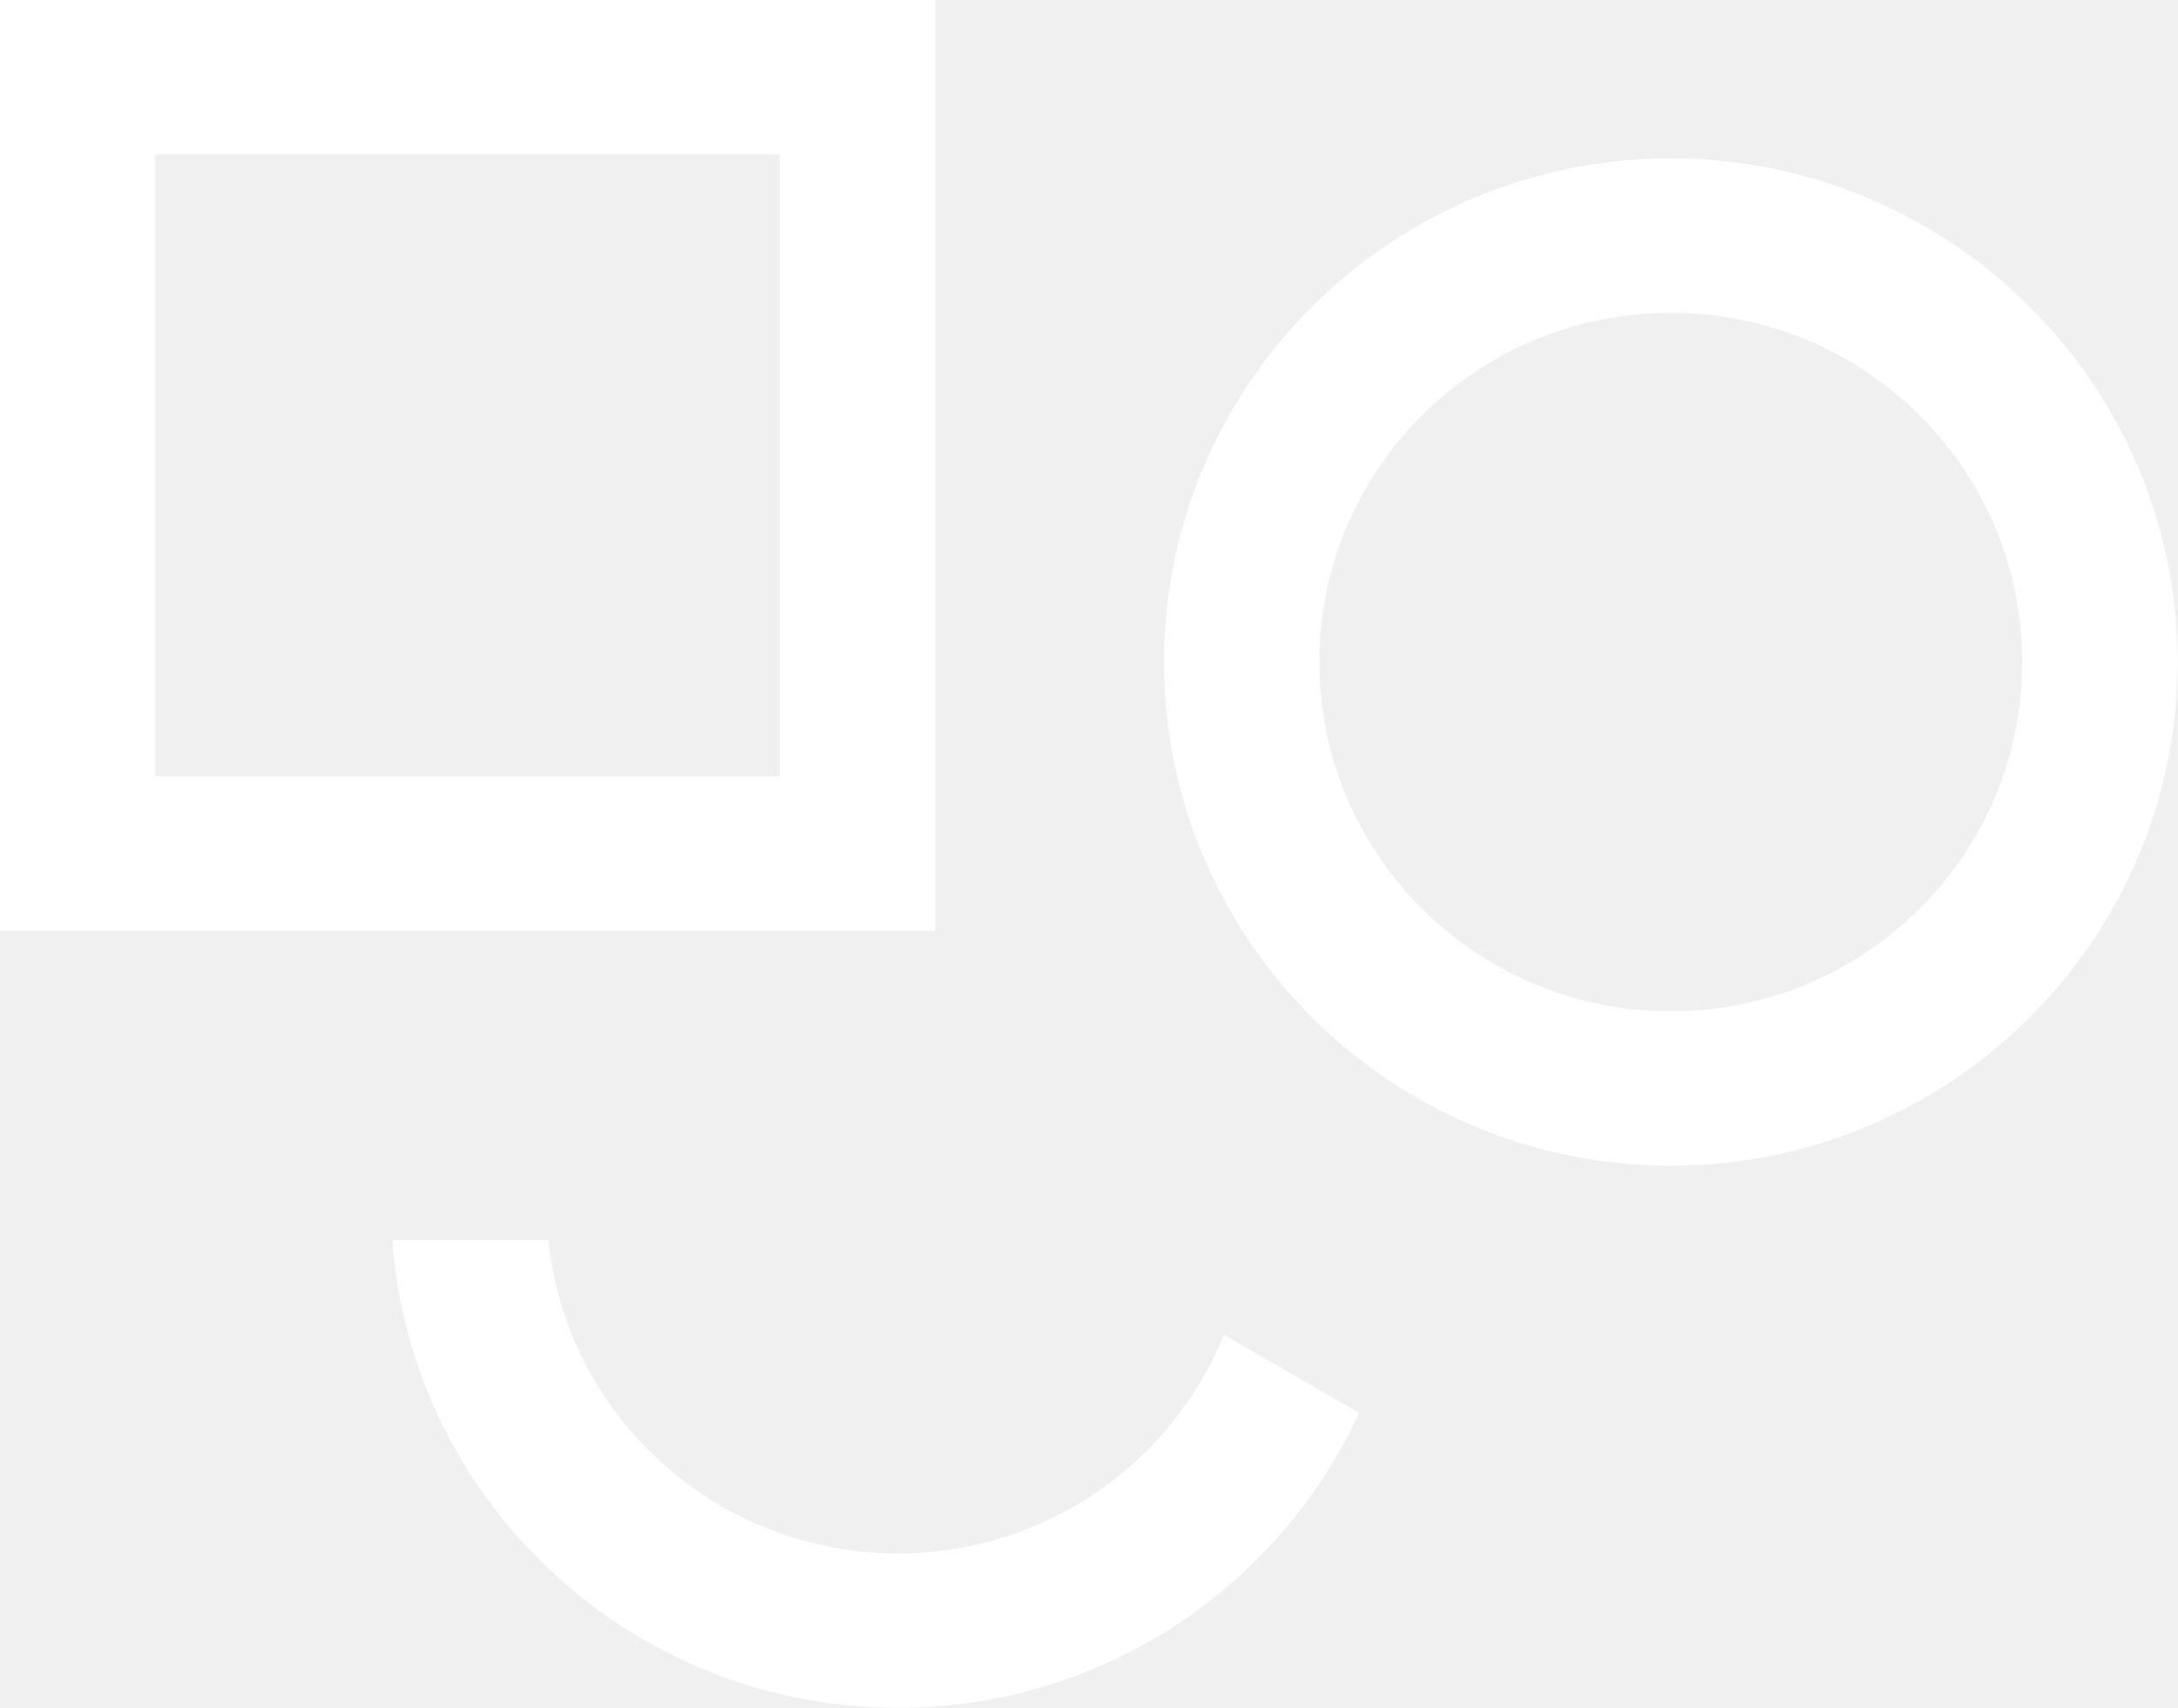
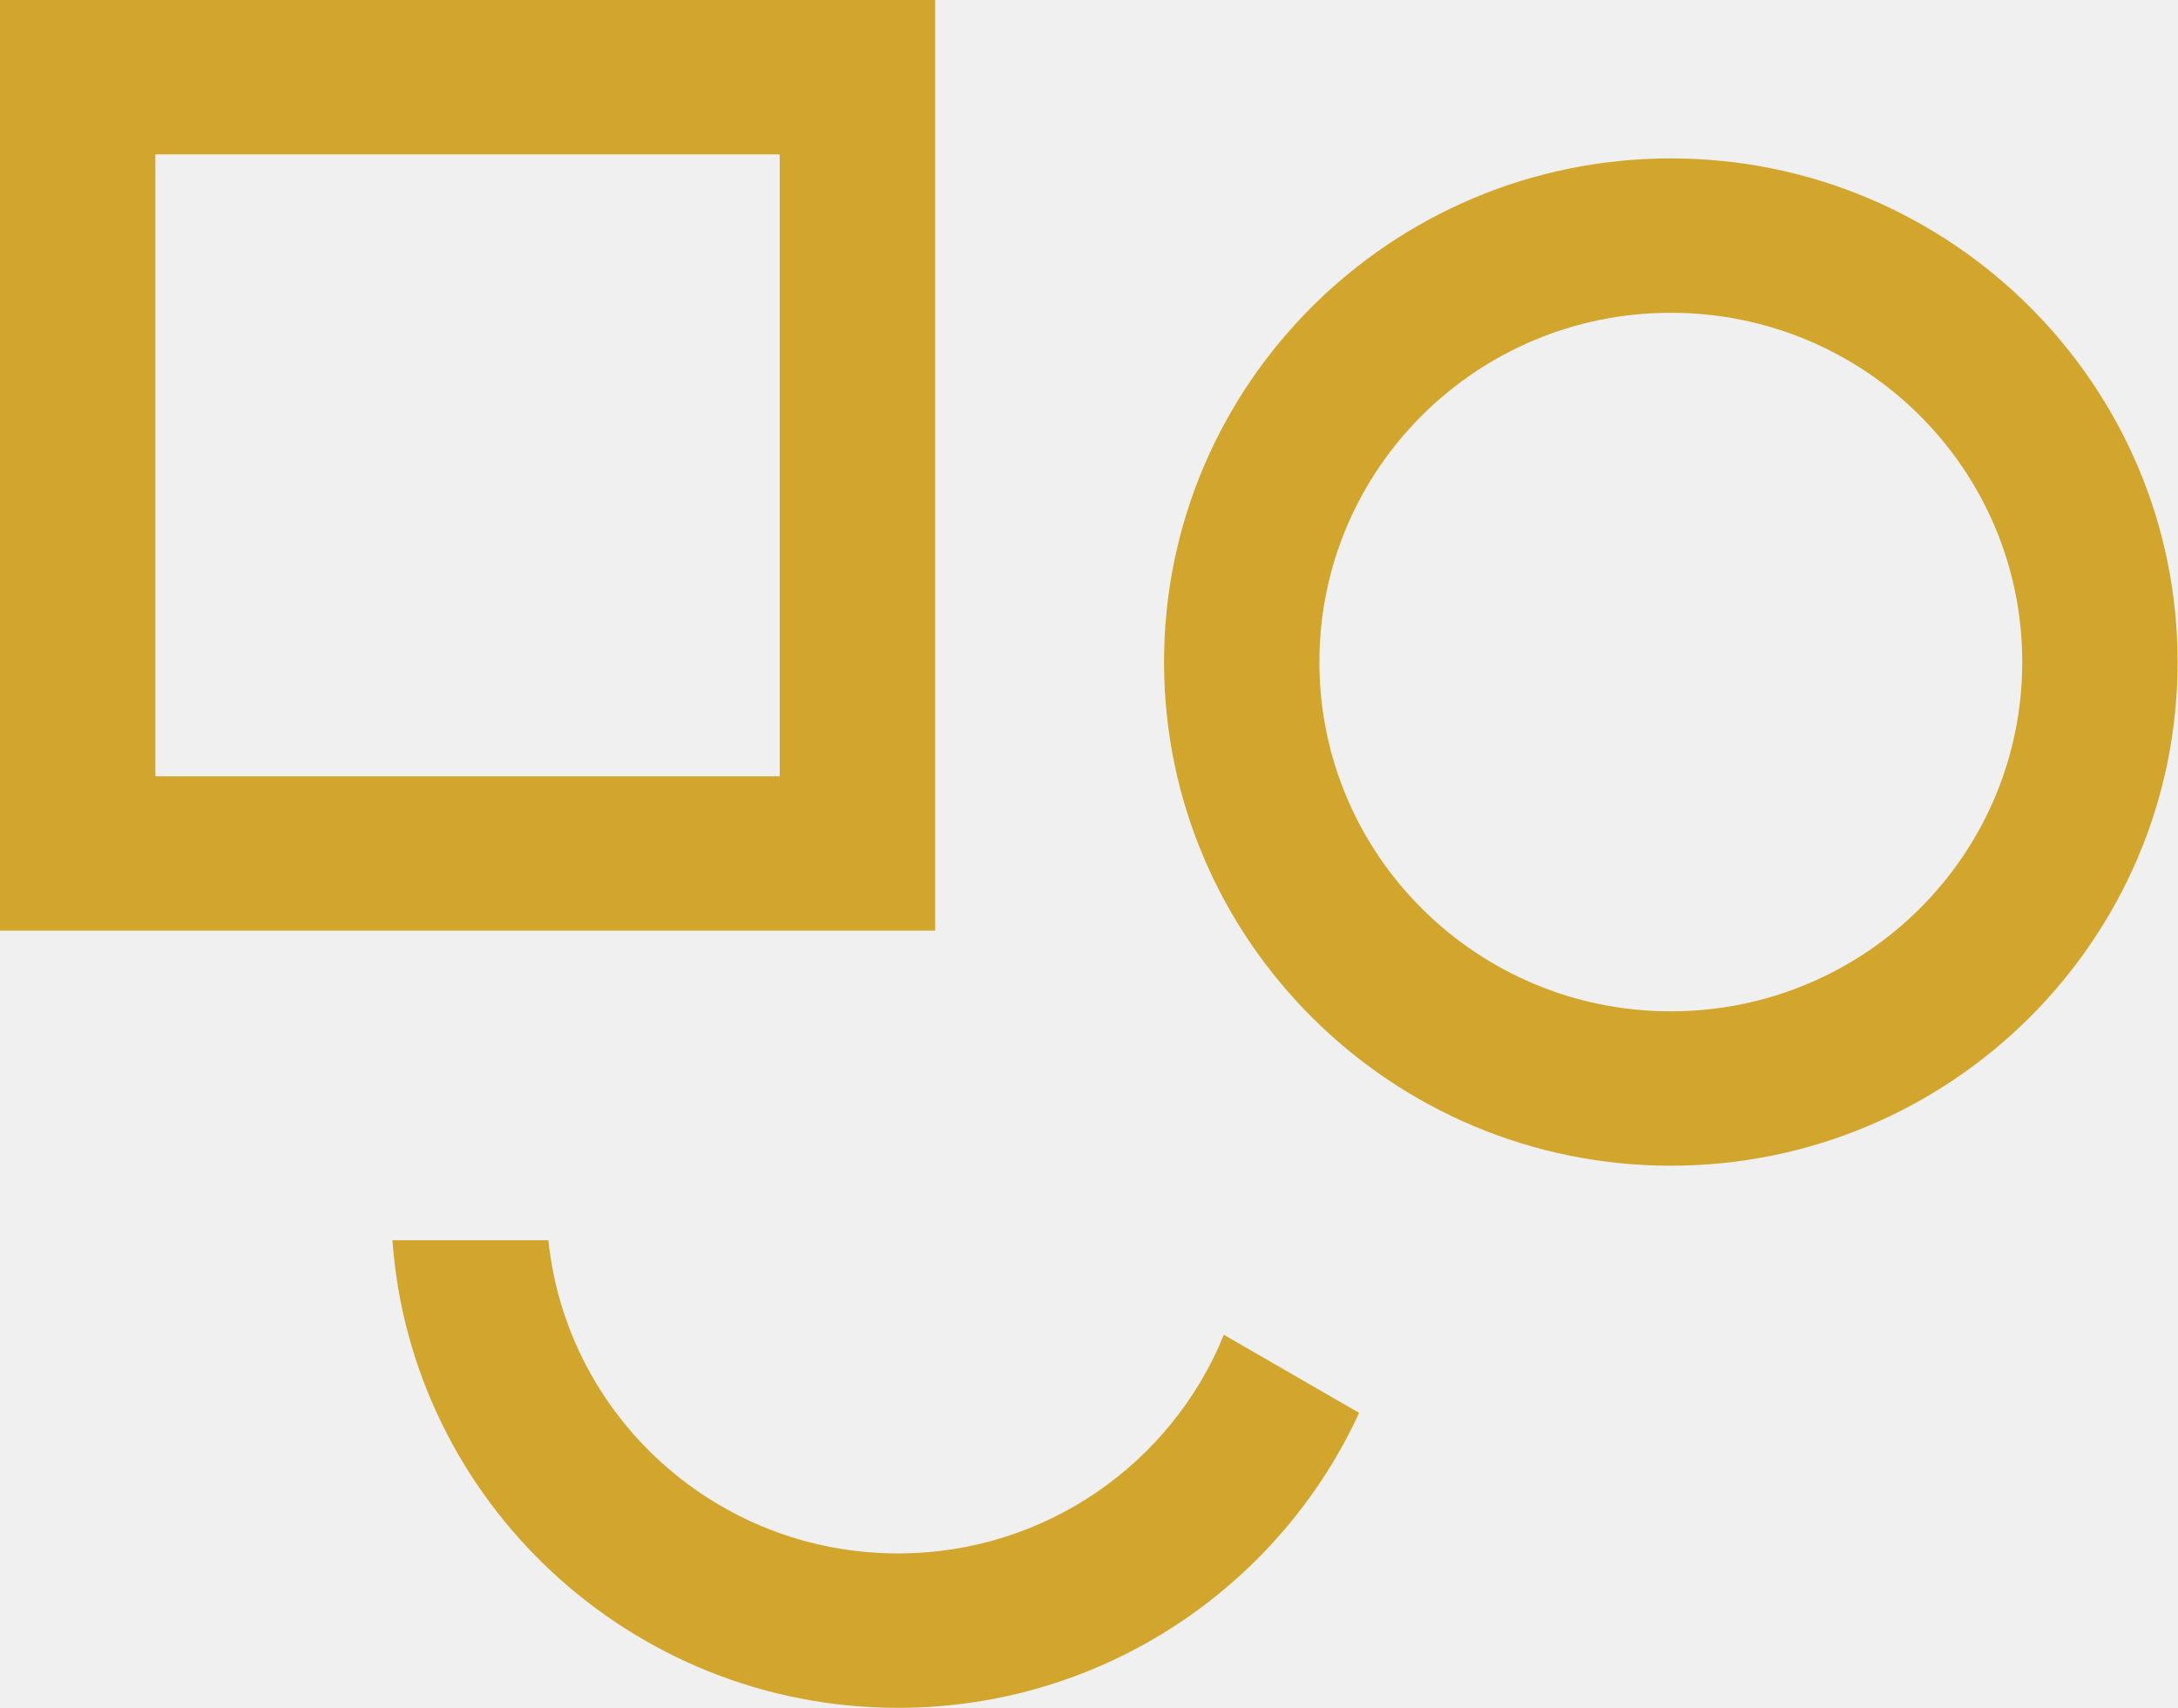
<svg xmlns="http://www.w3.org/2000/svg" width="51" height="40" viewBox="0 0 51 40" fill="none">
-   <path d="M18.258 3.616V18.182H3.638V3.616H18.258ZM21.898 0H0V21.798H21.898V0Z" fill="#FFFFFF" />
-   <path d="M39.124 7.326C43.669 7.326 47.353 10.989 47.353 15.507C47.353 20.024 43.669 23.687 39.124 23.687C34.579 23.687 30.895 20.024 30.895 15.507C30.895 10.989 34.579 7.326 39.124 7.326ZM39.124 3.71C32.58 3.71 27.257 9.002 27.257 15.507C27.257 22.011 32.58 27.303 39.124 27.303C45.668 27.303 50.991 22.011 50.991 15.507C50.991 9.002 45.668 3.71 39.124 3.71Z" fill="#FFFFFF" />
-   <path fill-rule="evenodd" clip-rule="evenodd" d="M9.189 29.048C9.626 35.16 14.768 40.001 21.027 40.001C25.818 40.001 29.953 37.164 31.825 33.092L28.658 31.263C27.44 34.265 24.483 36.384 21.027 36.384C16.768 36.384 13.265 33.169 12.841 29.048H9.189Z" fill="#FFFFFF" />
+   <path d="M18.258 3.616V18.182H3.638V3.616H18.258ZM21.898 0H0V21.798H21.898V0Z" fill="#D2A62C" />
+   <path d="M39.124 7.326C43.669 7.326 47.353 10.989 47.353 15.507C47.353 20.024 43.669 23.687 39.124 23.687C34.579 23.687 30.895 20.024 30.895 15.507C30.895 10.989 34.579 7.326 39.124 7.326ZM39.124 3.71C32.58 3.71 27.257 9.002 27.257 15.507C27.257 22.011 32.58 27.303 39.124 27.303C45.668 27.303 50.991 22.011 50.991 15.507C50.991 9.002 45.668 3.71 39.124 3.71Z" fill="#D2A62C" />
+   <path fill-rule="evenodd" clip-rule="evenodd" d="M9.189 29.048C9.626 35.16 14.768 40.001 21.027 40.001C25.818 40.001 29.953 37.164 31.825 33.092L28.658 31.263C27.44 34.265 24.483 36.384 21.027 36.384C16.768 36.384 13.265 33.169 12.841 29.048H9.189Z" fill="#D2A62C" />
</svg>
